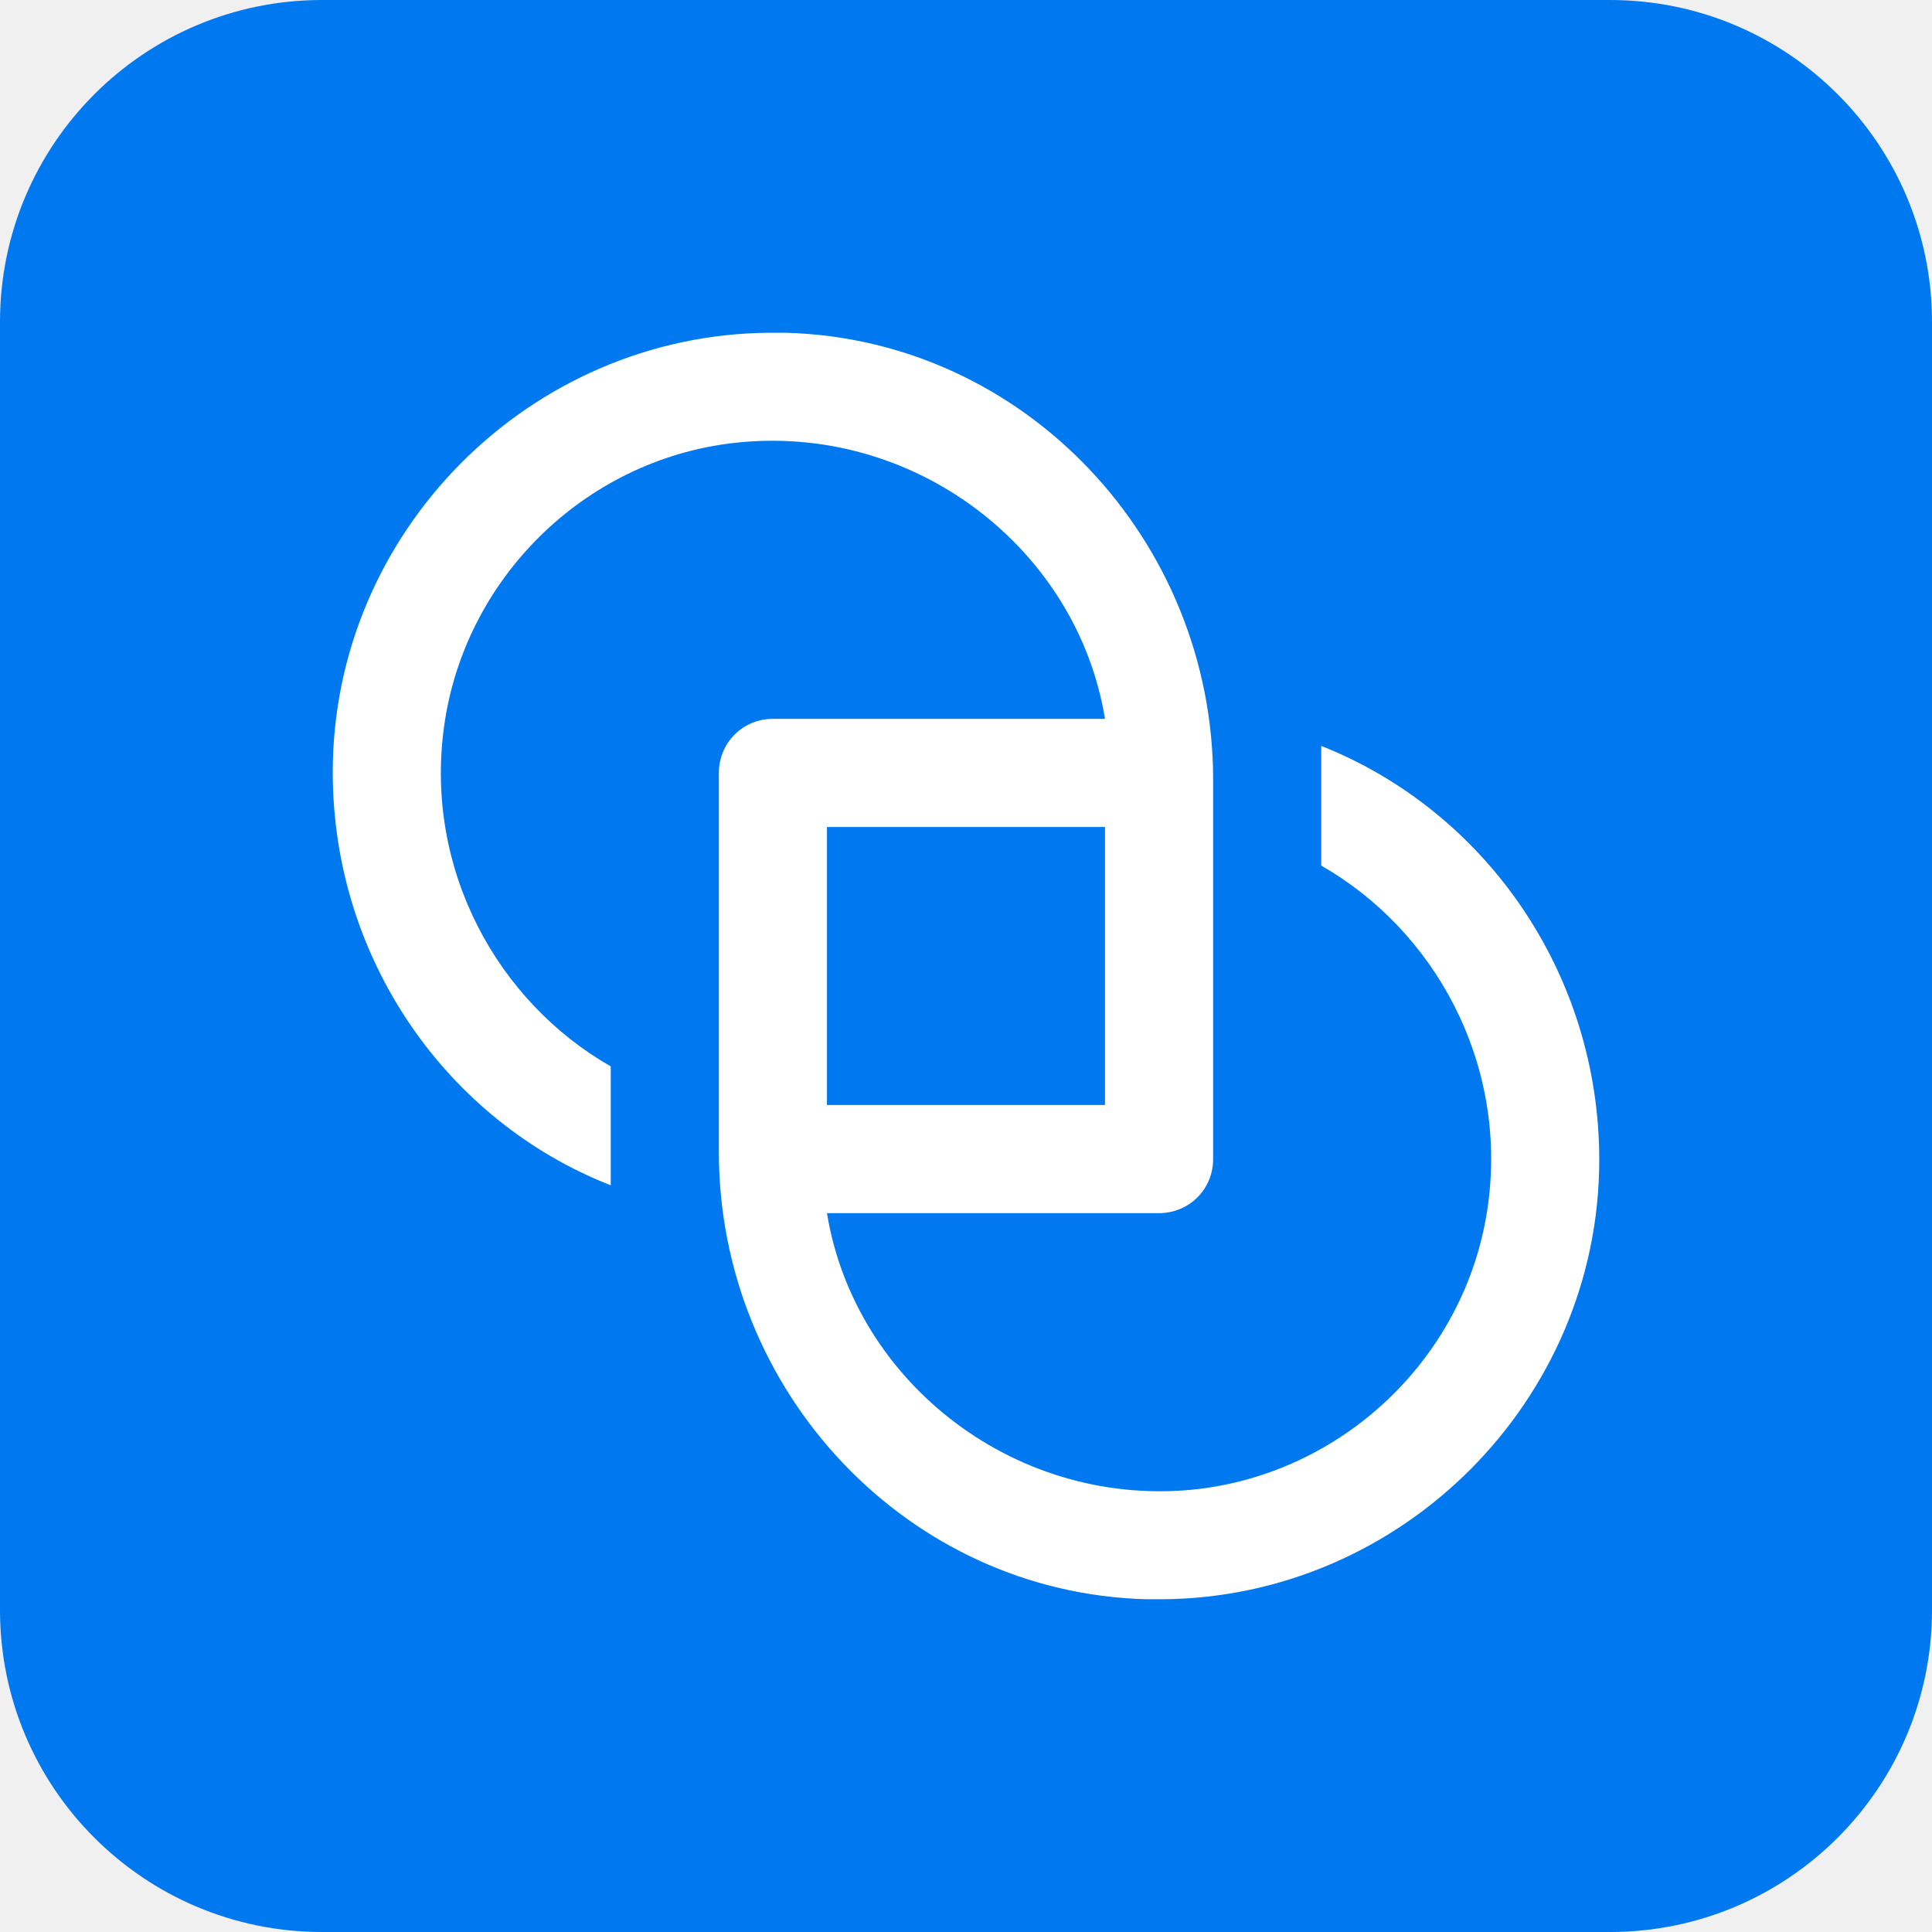
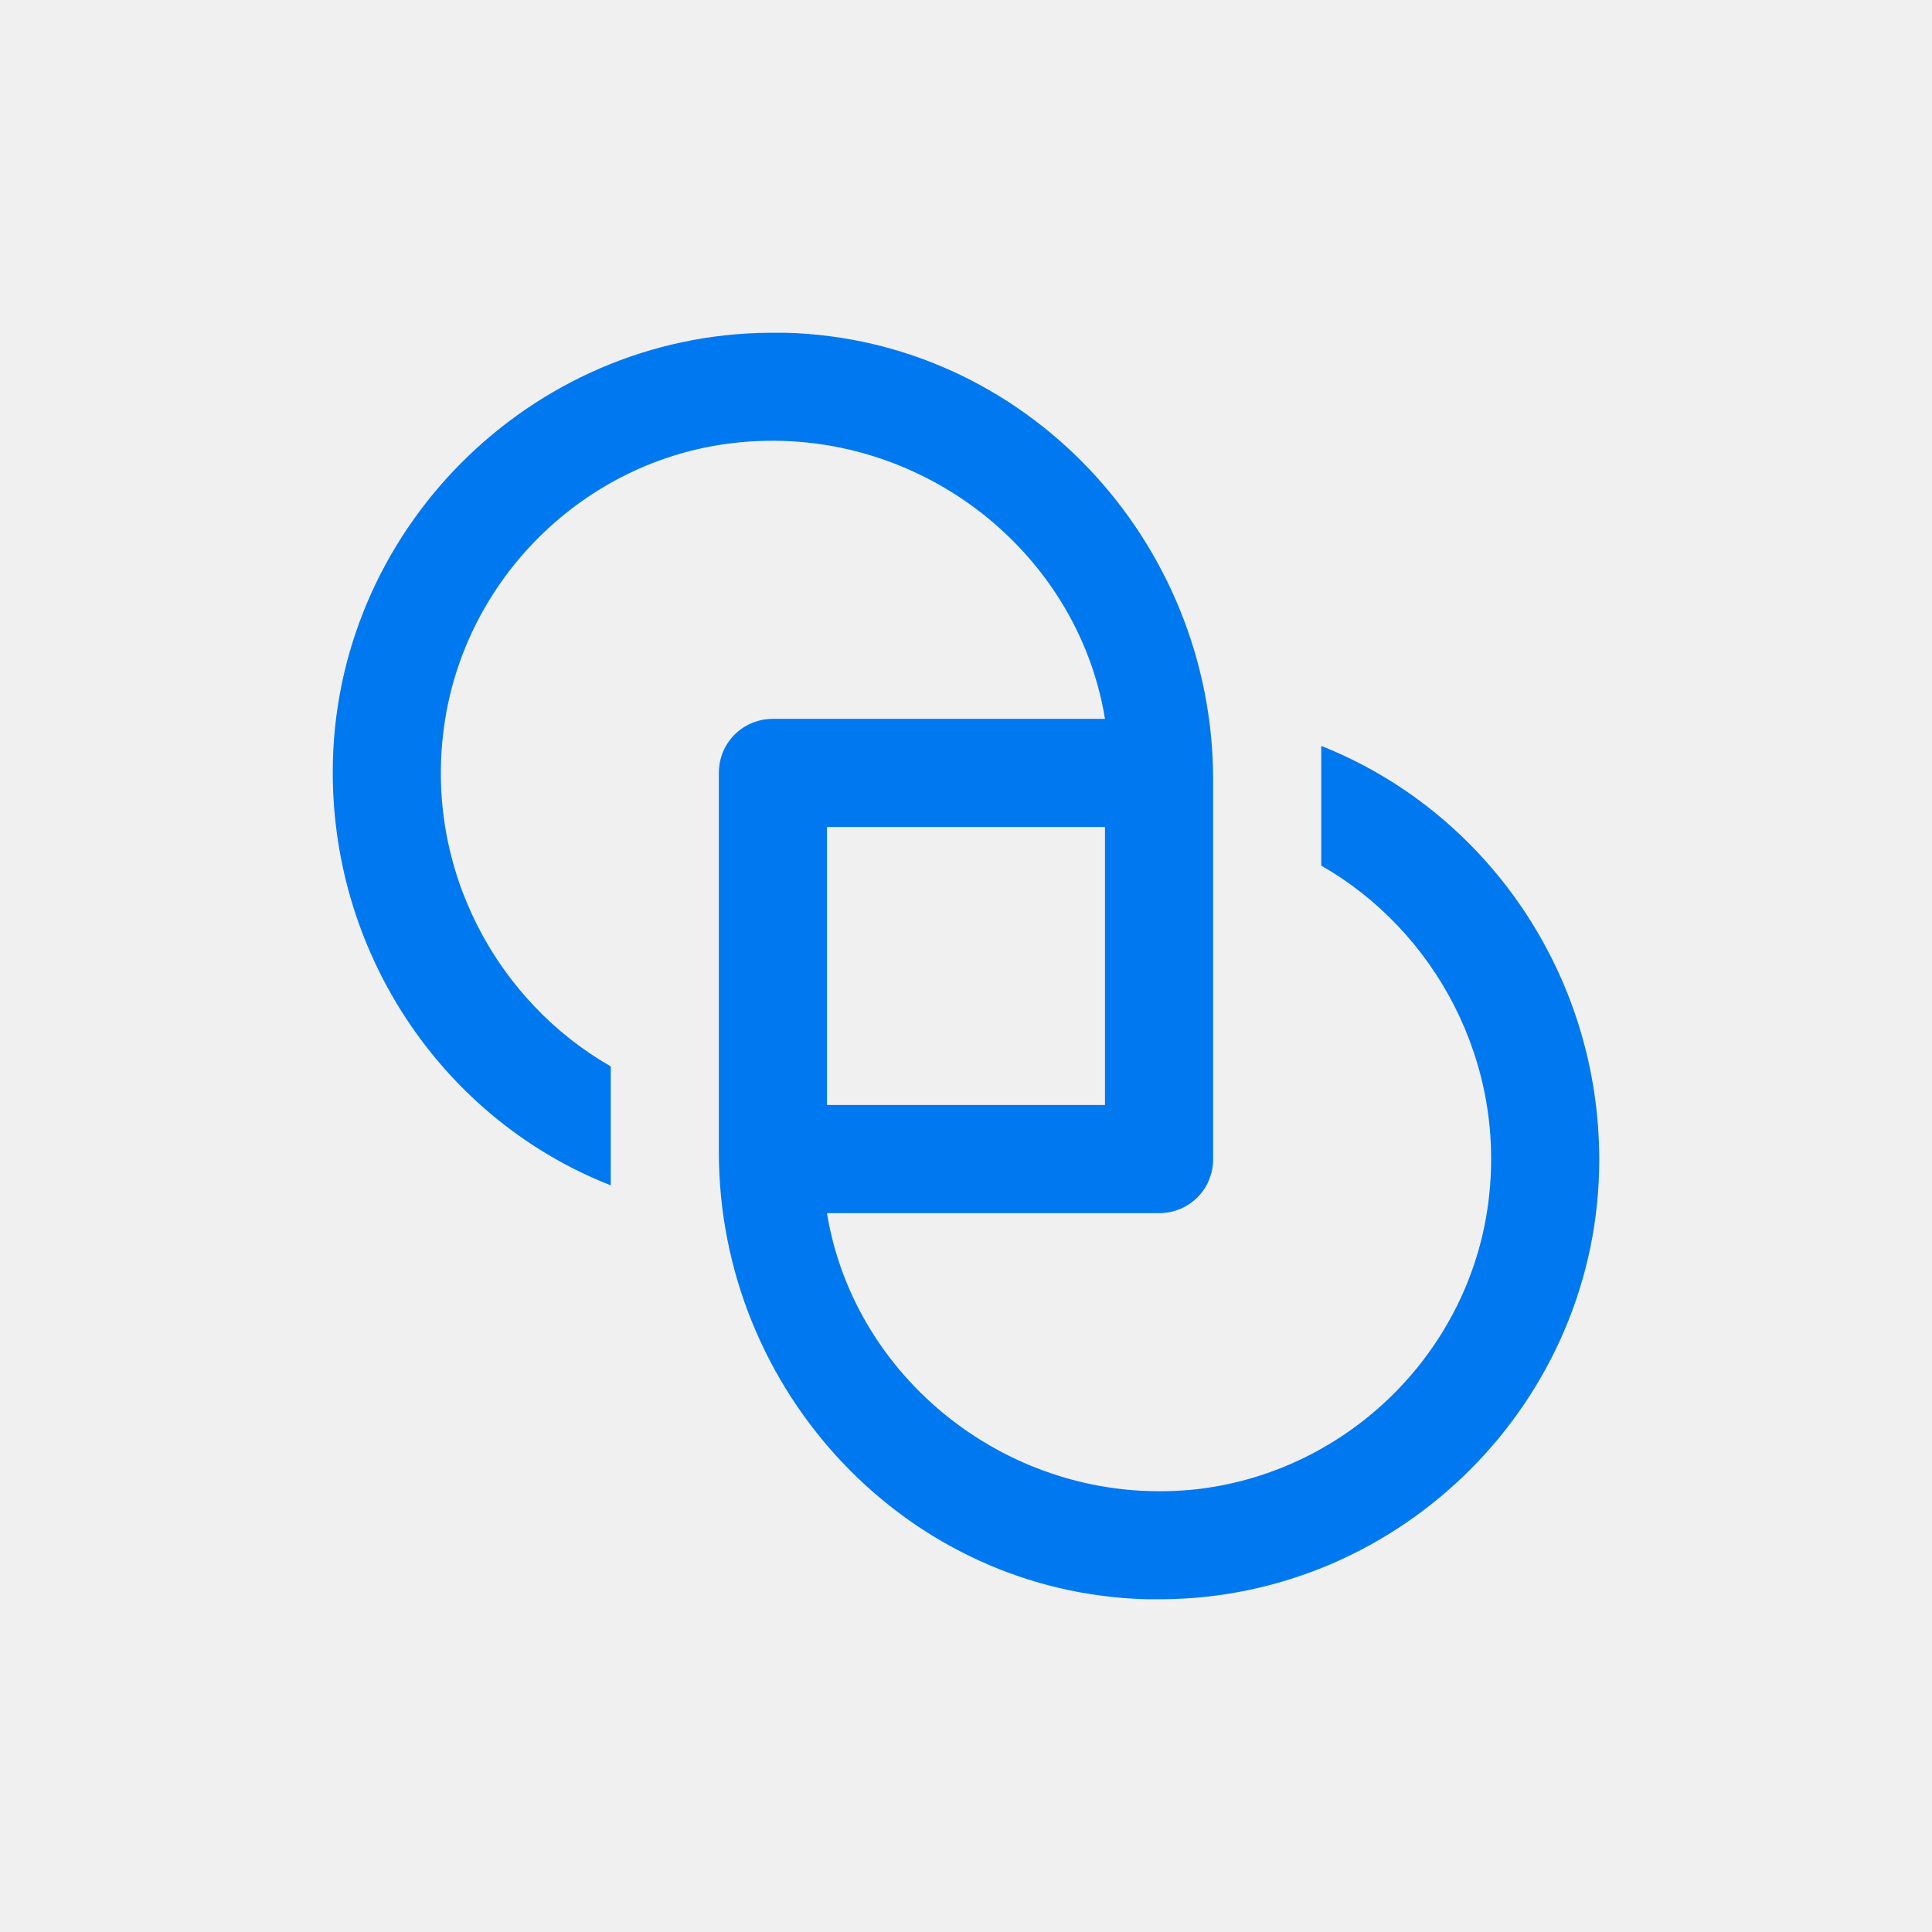
<svg xmlns="http://www.w3.org/2000/svg" width="48" height="48" viewBox="0 0 48 48" fill="none">
-   <rect width="48" height="48" rx="8" fill="#0078F0" />
-   <path d="M32.826 18.532V21.506C35.646 23.117 37.45 26.398 36.97 29.929C36.471 33.612 33.498 36.529 29.814 36.99C25.305 37.527 21.237 34.38 20.546 30.14H28.797C29.545 30.14 30.14 29.545 30.14 28.797V20.546V19.376C30.14 13.428 25.458 8.42 19.51 8.267C19.376 8.267 19.261 8.267 19.126 8.267C13.159 8.305 8.267 13.217 8.267 19.184C8.267 23.827 11.106 27.857 15.174 29.449V26.494C12.353 24.883 10.55 21.602 11.03 18.071C11.528 14.387 14.502 11.452 18.186 11.01C22.695 10.473 26.763 13.62 27.453 17.86H19.203C18.455 17.86 17.86 18.455 17.86 19.203V21.314V27.454V28.624C17.86 34.572 22.542 39.58 28.489 39.733C28.624 39.733 28.739 39.733 28.873 39.733C34.841 39.695 39.733 34.783 39.733 28.816C39.733 24.173 36.893 20.143 32.826 18.532ZM20.546 20.546H27.453V27.454H20.546V20.546Z" fill="white" />
+   <path d="M32.826 18.532V21.506C35.646 23.117 37.45 26.398 36.97 29.929C36.471 33.612 33.498 36.529 29.814 36.99C25.305 37.527 21.237 34.38 20.546 30.14H28.797C29.545 30.14 30.14 29.545 30.14 28.797V20.546V19.376C30.14 13.428 25.458 8.42 19.51 8.267C19.376 8.267 19.261 8.267 19.126 8.267C13.159 8.305 8.267 13.217 8.267 19.184C8.267 23.827 11.106 27.857 15.174 29.449V26.494C12.353 24.883 10.55 21.602 11.03 18.071C11.528 14.387 14.502 11.452 18.186 11.01C22.695 10.473 26.763 13.62 27.453 17.86H19.203C18.455 17.86 17.86 18.455 17.86 19.203V21.314V27.454V28.624C17.86 34.572 22.542 39.58 28.489 39.733C28.624 39.733 28.739 39.733 28.873 39.733C34.841 39.695 39.733 34.783 39.733 28.816C39.733 24.173 36.893 20.143 32.826 18.532ZM20.546 20.546H27.453V27.454H20.546V20.546Z" fill="#0078F0" />
</svg>
